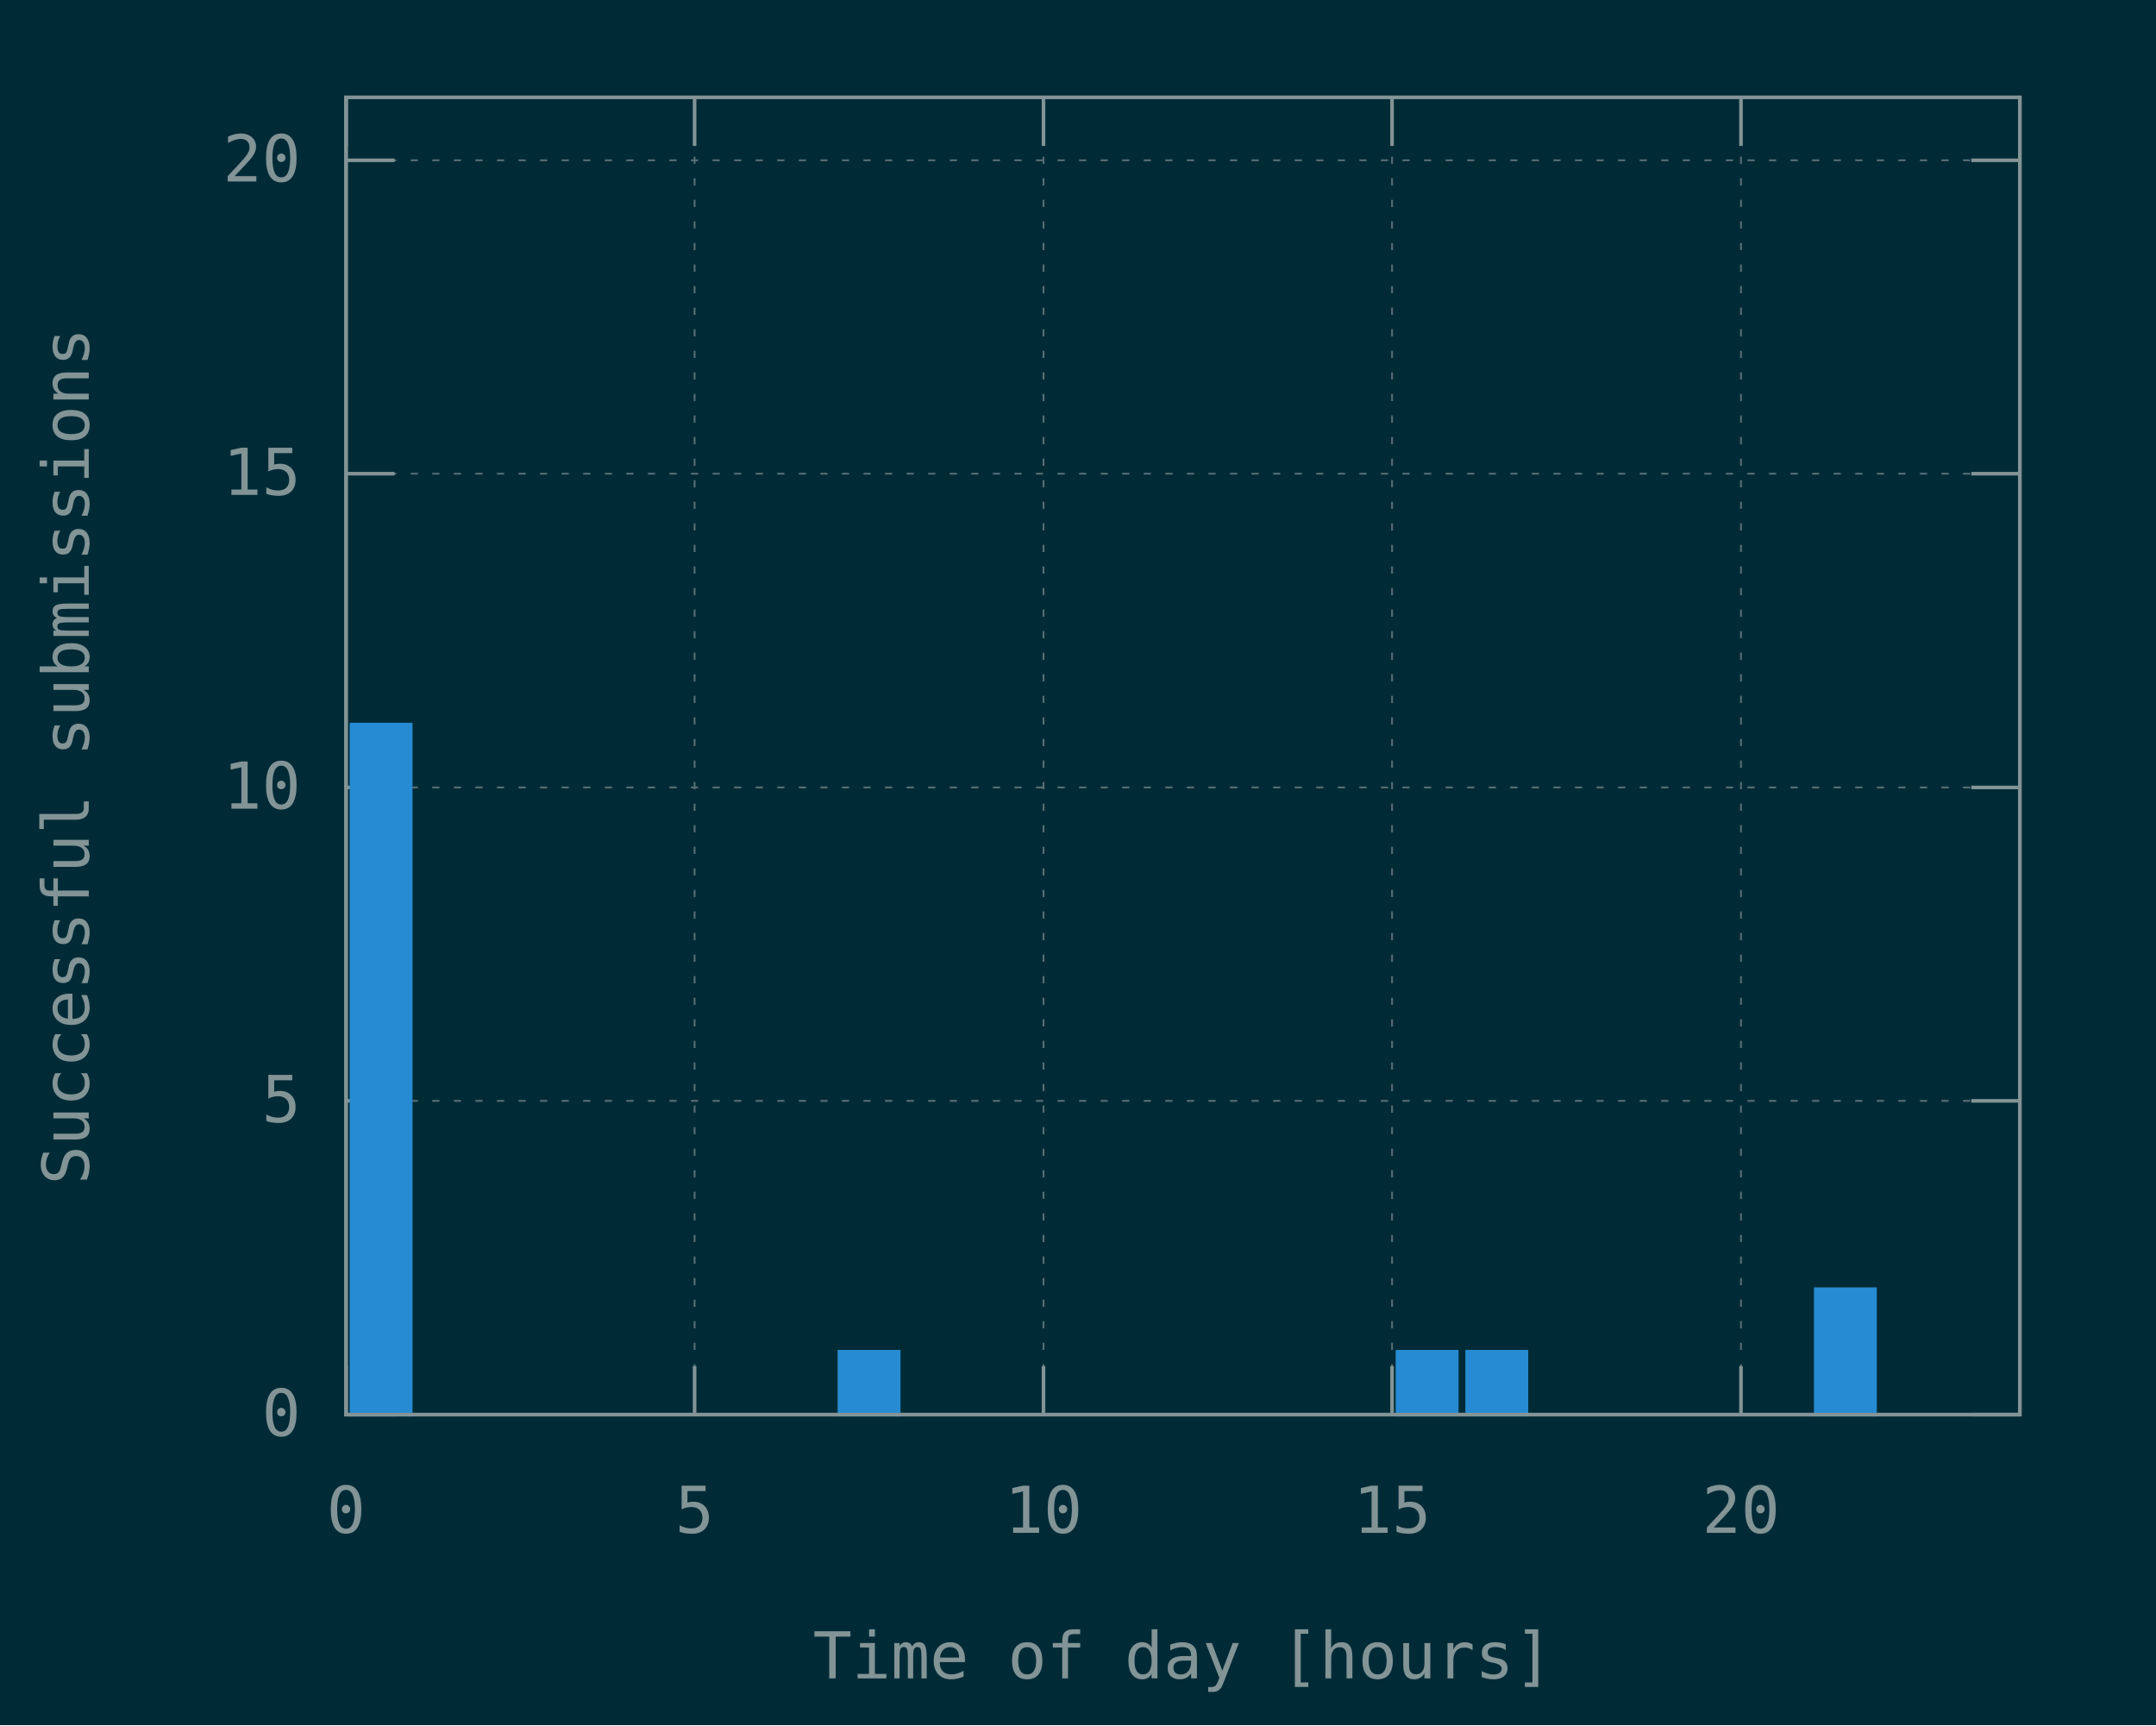
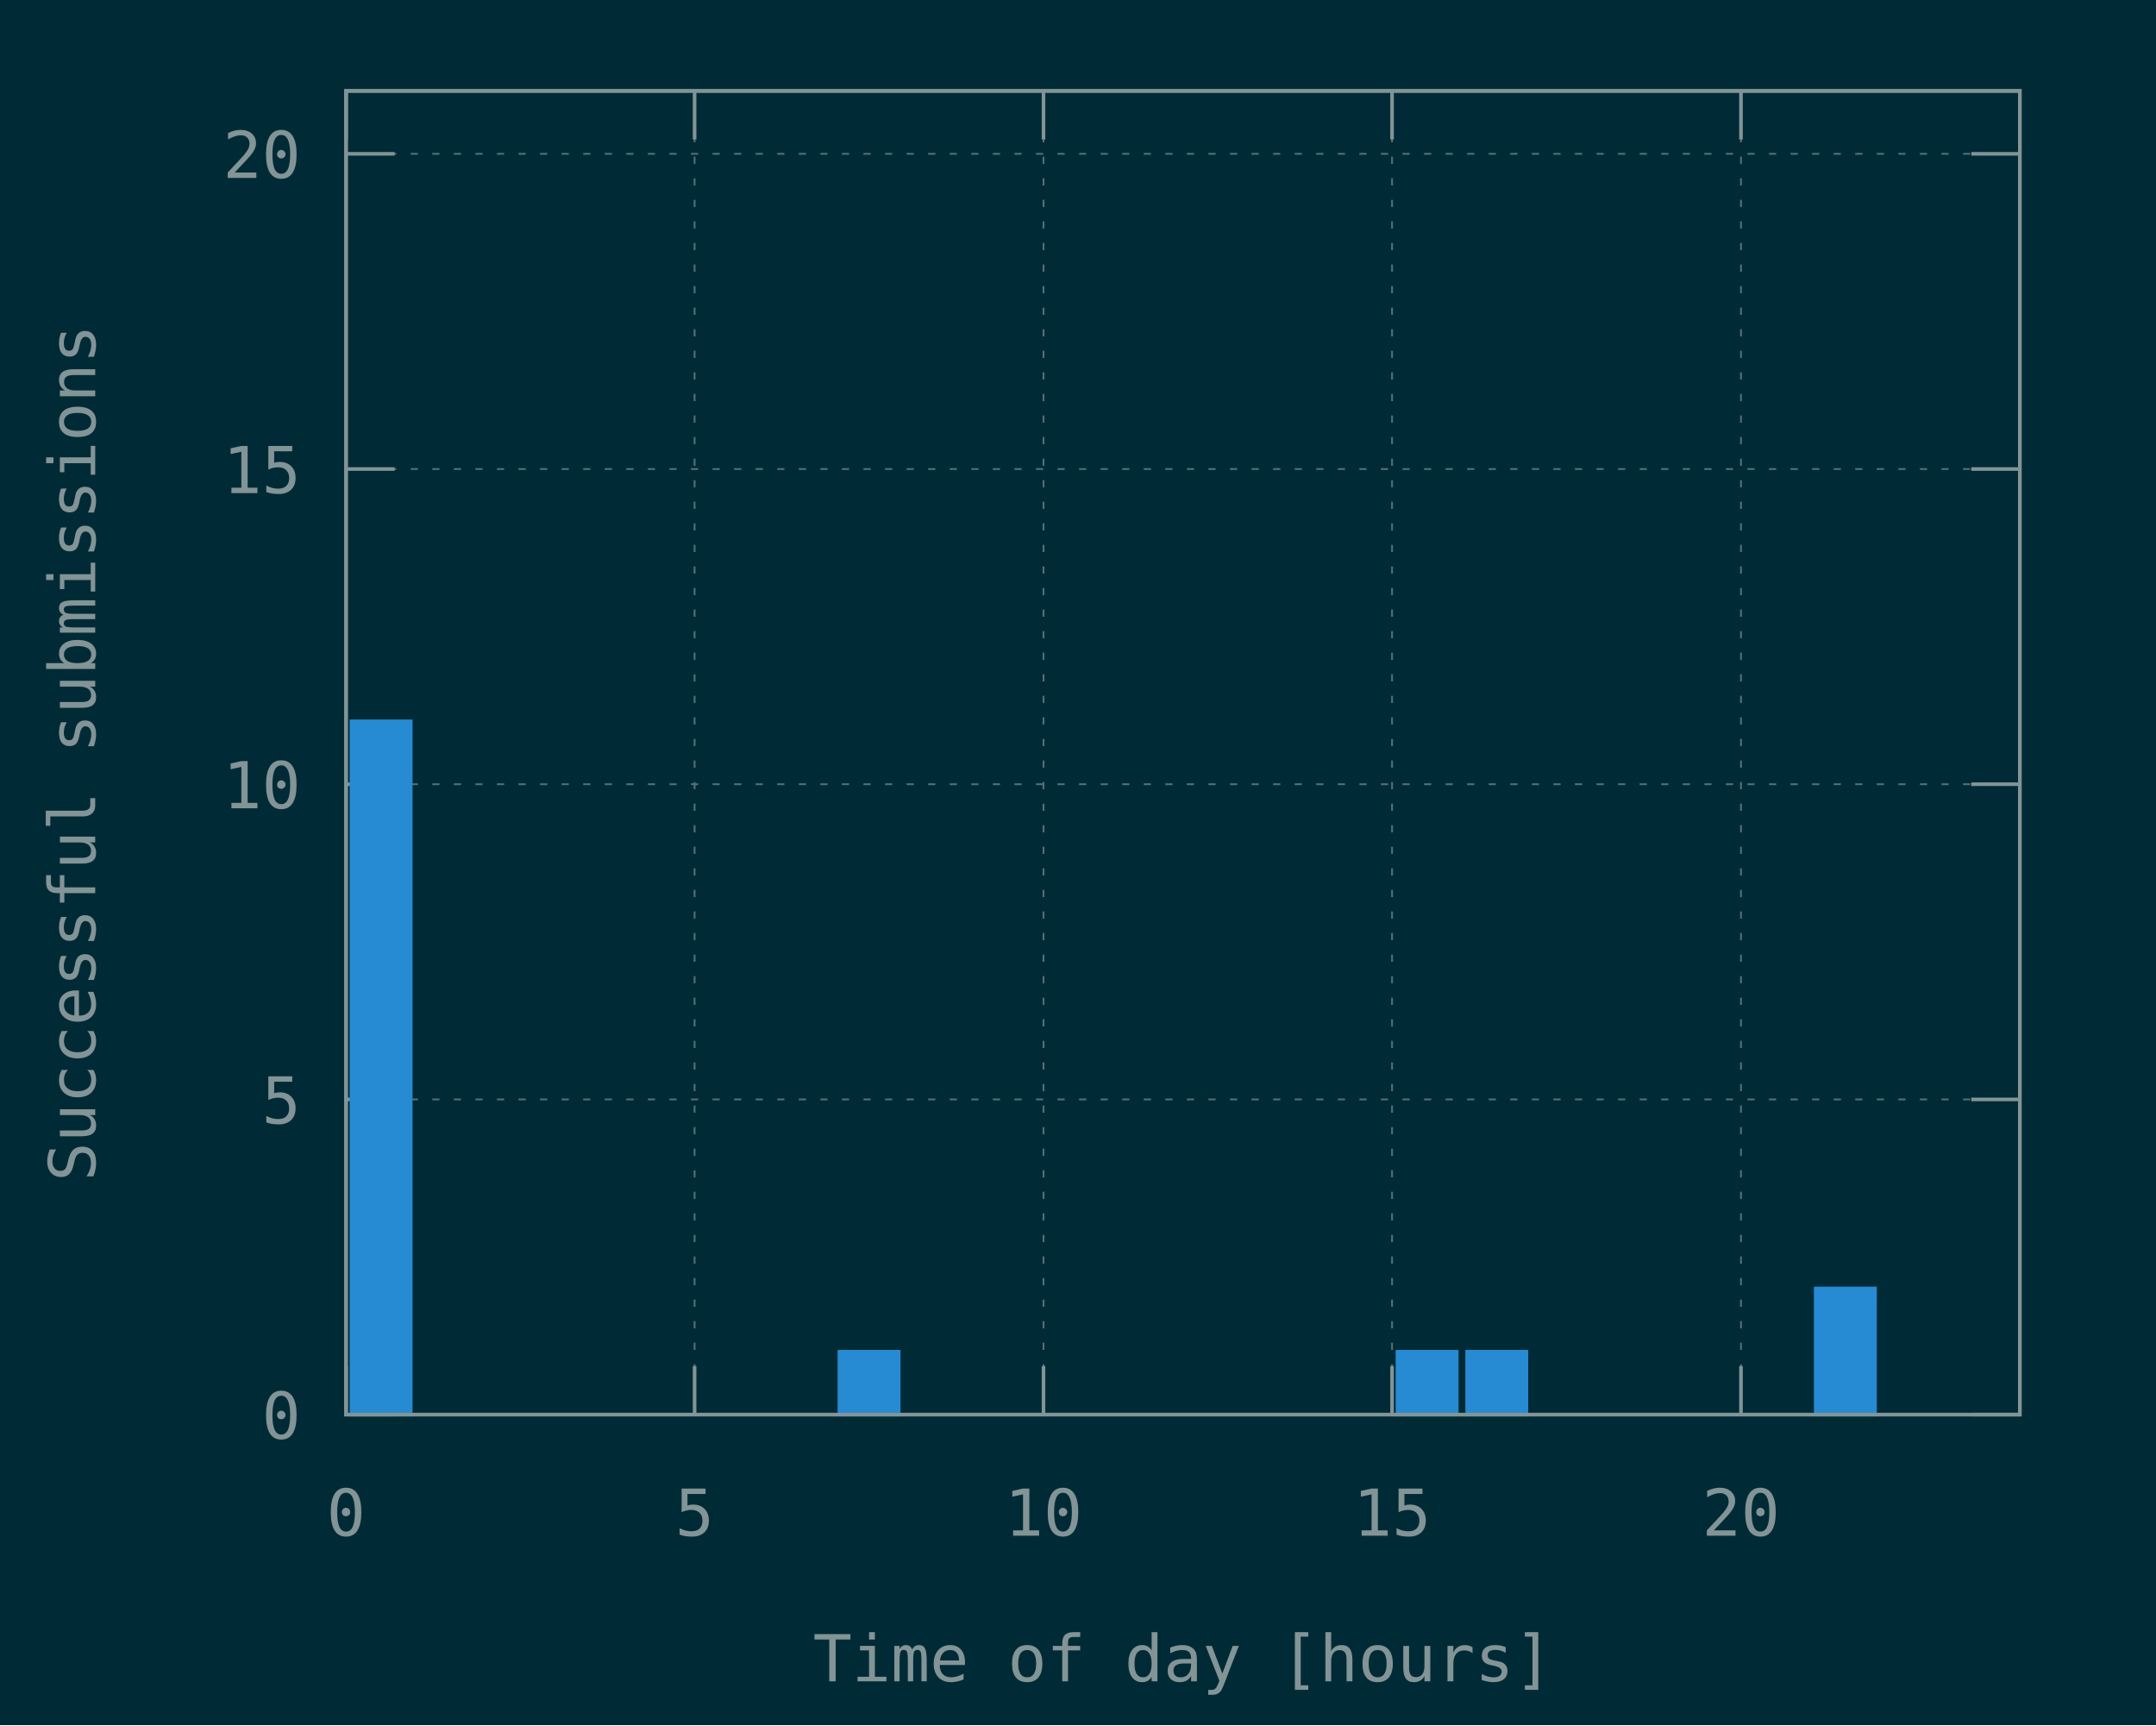
<svg xmlns="http://www.w3.org/2000/svg" xmlns:xlink="http://www.w3.org/1999/xlink" width="600" height="480" viewBox="0 0 600 480">
  <g id="gnuplot_canvas">
    <rect x="0" y="0" width="600" height="480" fill="#002b36" />
    <defs>
      <circle id="gpDot" r="0.5" stroke-width="0.5" />
      <path id="gpPt0" stroke-width="0.148" stroke="currentColor" d="M-1,0 h2 M0,-1 v2" />
      <path id="gpPt1" stroke-width="0.148" stroke="currentColor" d="M-1,-1 L1,1 M1,-1 L-1,1" />
      <path id="gpPt2" stroke-width="0.148" stroke="currentColor" d="M-1,0 L1,0 M0,-1 L0,1 M-1,-1 L1,1 M-1,1 L1,-1" />
      <rect id="gpPt3" stroke-width="0.148" stroke="currentColor" x="-1" y="-1" width="2" height="2" />
      <rect id="gpPt4" stroke-width="0.148" stroke="currentColor" fill="currentColor" x="-1" y="-1" width="2" height="2" />
      <circle id="gpPt5" stroke-width="0.148" stroke="currentColor" cx="0" cy="0" r="1" />
      <use xlink:href="#gpPt5" id="gpPt6" fill="currentColor" stroke="none" />
      <path id="gpPt7" stroke-width="0.148" stroke="currentColor" d="M0,-1.33 L-1.33,0.67 L1.33,0.67 z" />
      <use xlink:href="#gpPt7" id="gpPt8" fill="currentColor" stroke="none" />
      <use xlink:href="#gpPt7" id="gpPt9" stroke="currentColor" transform="rotate(180)" />
      <use xlink:href="#gpPt9" id="gpPt10" fill="currentColor" stroke="none" />
      <use xlink:href="#gpPt3" id="gpPt11" stroke="currentColor" transform="rotate(45)" />
      <use xlink:href="#gpPt11" id="gpPt12" fill="currentColor" stroke="none" />
      <path id="gpPt13" stroke-width="0.148" stroke="currentColor" d="M0,1.330 L1.265,0.411 L0.782,-1.067 L-0.782,-1.076 L-1.265,0.411 z" />
      <use xlink:href="#gpPt13" id="gpPt14" fill="currentColor" stroke="none" />
      <filter id="textbox" filterUnits="objectBoundingBox" x="0" y="0" height="1" width="1">
        <feFlood flood-color="#002B36" flood-opacity="1" result="bgnd" />
        <feComposite in="SourceGraphic" in2="bgnd" operator="atop" />
      </filter>
      <filter id="greybox" filterUnits="objectBoundingBox" x="0" y="0" height="1" width="1">
        <feFlood flood-color="lightgrey" flood-opacity="1" result="grey" />
        <feComposite in="SourceGraphic" in2="grey" operator="atop" />
      </filter>
    </defs>
    <g fill="none" color="#002B36" stroke="currentColor" stroke-width="1.00" stroke-linecap="butt" stroke-linejoin="miter">
</g>
    <g fill="none" color="black" stroke="currentColor" stroke-width="1.00" stroke-linecap="butt" stroke-linejoin="miter">
</g>
    <g fill="none" color="black" stroke="rgb(131, 148, 150)" stroke-width="0.50" stroke-linecap="butt" stroke-linejoin="miter">
</g>
    <g fill="none" color="gray" stroke="currentColor" stroke-width="0.50" stroke-linecap="butt" stroke-linejoin="miter">
      <path stroke="rgb( 88, 110, 117)" stroke-dasharray="2,4" class="gridline" d="M96.3,393.6 L562.1,393.6  " />
    </g>
    <g fill="none" color="gray" stroke="rgb( 88, 110, 117)" stroke-width="1.00" stroke-linecap="butt" stroke-linejoin="miter">
</g>
    <g fill="none" color="black" stroke="currentColor" stroke-width="1.00" stroke-linecap="butt" stroke-linejoin="miter">
      <path stroke="rgb(131, 148, 150)" d="M96.3,393.6 L109.8,393.6 M562.1,393.6 L548.6,393.6  " />
-       <g transform="translate(83.7,399.5)" stroke="none" fill="rgb(131,148,150)" font-family="Inconsolata" font-size="18.00" text-anchor="end">
+       <g transform="translate(83.7,400.3)" stroke="none" fill="rgb(131,148,150)" font-family="Inconsolata" font-size="18.00" text-anchor="end">
        <text>
          <tspan font-family="Inconsolata"> 0</tspan>
        </text>
      </g>
    </g>
    <g fill="none" color="black" stroke="currentColor" stroke-width="1.00" stroke-linecap="butt" stroke-linejoin="miter">
</g>
    <g fill="none" color="black" stroke="rgb(131, 148, 150)" stroke-width="0.50" stroke-linecap="butt" stroke-linejoin="miter">
</g>
    <g fill="none" color="gray" stroke="currentColor" stroke-width="0.50" stroke-linecap="butt" stroke-linejoin="miter">
-       <path stroke="rgb( 88, 110, 117)" stroke-dasharray="2,4" class="gridline" d="M96.3,306.3 L562.1,306.3  " />
-     </g>
-     <g fill="none" color="gray" stroke="rgb( 88, 110, 117)" stroke-width="1.00" stroke-linecap="butt" stroke-linejoin="miter">
- </g>
-     <g fill="none" color="black" stroke="currentColor" stroke-width="1.00" stroke-linecap="butt" stroke-linejoin="miter">
-       <path stroke="rgb(131, 148, 150)" d="M96.3,306.3 L109.8,306.3 M562.1,306.3 L548.6,306.3  " />
-       <g transform="translate(83.7,312.2)" stroke="none" fill="rgb(131,148,150)" font-family="Inconsolata" font-size="18.00" text-anchor="end">
+       <path stroke="rgb( 88, 110, 117)" stroke-dasharray="2,4" class="gridline" d="M96.3,305.9 L562.1,305.9  " />
+     </g>
+     <g fill="none" color="gray" stroke="rgb( 88, 110, 117)" stroke-width="1.00" stroke-linecap="butt" stroke-linejoin="miter">
+ </g>
+     <g fill="none" color="black" stroke="currentColor" stroke-width="1.00" stroke-linecap="butt" stroke-linejoin="miter">
+       <path stroke="rgb(131, 148, 150)" d="M96.3,305.9 L109.8,305.9 M562.1,305.9 L548.6,305.9  " />
+       <g transform="translate(83.7,312.6)" stroke="none" fill="rgb(131,148,150)" font-family="Inconsolata" font-size="18.00" text-anchor="end">
        <text>
          <tspan font-family="Inconsolata"> 5</tspan>
        </text>
      </g>
    </g>
    <g fill="none" color="black" stroke="currentColor" stroke-width="1.00" stroke-linecap="butt" stroke-linejoin="miter">
</g>
    <g fill="none" color="black" stroke="rgb(131, 148, 150)" stroke-width="0.50" stroke-linecap="butt" stroke-linejoin="miter">
</g>
    <g fill="none" color="gray" stroke="currentColor" stroke-width="0.50" stroke-linecap="butt" stroke-linejoin="miter">
-       <path stroke="rgb( 88, 110, 117)" stroke-dasharray="2,4" class="gridline" d="M96.3,219.1 L562.1,219.1  " />
-     </g>
-     <g fill="none" color="gray" stroke="rgb( 88, 110, 117)" stroke-width="1.00" stroke-linecap="butt" stroke-linejoin="miter">
- </g>
-     <g fill="none" color="black" stroke="currentColor" stroke-width="1.00" stroke-linecap="butt" stroke-linejoin="miter">
-       <path stroke="rgb(131, 148, 150)" d="M96.3,219.1 L109.8,219.1 M562.1,219.1 L548.6,219.1  " />
-       <g transform="translate(83.7,225.0)" stroke="none" fill="rgb(131,148,150)" font-family="Inconsolata" font-size="18.00" text-anchor="end">
+       <path stroke="rgb( 88, 110, 117)" stroke-dasharray="2,4" class="gridline" d="M96.3,218.2 L562.1,218.2  " />
+     </g>
+     <g fill="none" color="gray" stroke="rgb( 88, 110, 117)" stroke-width="1.00" stroke-linecap="butt" stroke-linejoin="miter">
+ </g>
+     <g fill="none" color="black" stroke="currentColor" stroke-width="1.00" stroke-linecap="butt" stroke-linejoin="miter">
+       <path stroke="rgb(131, 148, 150)" d="M96.3,218.2 L109.8,218.2 M562.1,218.2 L548.6,218.2  " />
+       <g transform="translate(83.7,224.9)" stroke="none" fill="rgb(131,148,150)" font-family="Inconsolata" font-size="18.00" text-anchor="end">
        <text>
          <tspan font-family="Inconsolata"> 10</tspan>
        </text>
      </g>
    </g>
    <g fill="none" color="black" stroke="currentColor" stroke-width="1.00" stroke-linecap="butt" stroke-linejoin="miter">
</g>
    <g fill="none" color="black" stroke="rgb(131, 148, 150)" stroke-width="0.50" stroke-linecap="butt" stroke-linejoin="miter">
</g>
    <g fill="none" color="gray" stroke="currentColor" stroke-width="0.50" stroke-linecap="butt" stroke-linejoin="miter">
-       <path stroke="rgb( 88, 110, 117)" stroke-dasharray="2,4" class="gridline" d="M96.3,131.8 L562.1,131.8  " />
-     </g>
-     <g fill="none" color="gray" stroke="rgb( 88, 110, 117)" stroke-width="1.00" stroke-linecap="butt" stroke-linejoin="miter">
- </g>
-     <g fill="none" color="black" stroke="currentColor" stroke-width="1.00" stroke-linecap="butt" stroke-linejoin="miter">
-       <path stroke="rgb(131, 148, 150)" d="M96.3,131.8 L109.8,131.8 M562.1,131.8 L548.6,131.8  " />
-       <g transform="translate(83.7,137.7)" stroke="none" fill="rgb(131,148,150)" font-family="Inconsolata" font-size="18.00" text-anchor="end">
+       <path stroke="rgb( 88, 110, 117)" stroke-dasharray="2,4" class="gridline" d="M96.3,130.5 L562.1,130.5  " />
+     </g>
+     <g fill="none" color="gray" stroke="rgb( 88, 110, 117)" stroke-width="1.00" stroke-linecap="butt" stroke-linejoin="miter">
+ </g>
+     <g fill="none" color="black" stroke="currentColor" stroke-width="1.00" stroke-linecap="butt" stroke-linejoin="miter">
+       <path stroke="rgb(131, 148, 150)" d="M96.3,130.5 L109.8,130.5 M562.1,130.5 L548.6,130.5  " />
+       <g transform="translate(83.7,137.2)" stroke="none" fill="rgb(131,148,150)" font-family="Inconsolata" font-size="18.00" text-anchor="end">
        <text>
          <tspan font-family="Inconsolata"> 15</tspan>
        </text>
      </g>
    </g>
    <g fill="none" color="black" stroke="currentColor" stroke-width="1.00" stroke-linecap="butt" stroke-linejoin="miter">
</g>
    <g fill="none" color="black" stroke="rgb(131, 148, 150)" stroke-width="0.50" stroke-linecap="butt" stroke-linejoin="miter">
</g>
    <g fill="none" color="gray" stroke="currentColor" stroke-width="0.50" stroke-linecap="butt" stroke-linejoin="miter">
-       <path stroke="rgb( 88, 110, 117)" stroke-dasharray="2,4" class="gridline" d="M96.3,44.6 L562.1,44.6  " />
-     </g>
-     <g fill="none" color="gray" stroke="rgb( 88, 110, 117)" stroke-width="1.00" stroke-linecap="butt" stroke-linejoin="miter">
- </g>
-     <g fill="none" color="black" stroke="currentColor" stroke-width="1.00" stroke-linecap="butt" stroke-linejoin="miter">
-       <path stroke="rgb(131, 148, 150)" d="M96.3,44.6 L109.8,44.6 M562.1,44.6 L548.6,44.6  " />
-       <g transform="translate(83.7,50.5)" stroke="none" fill="rgb(131,148,150)" font-family="Inconsolata" font-size="18.00" text-anchor="end">
+       <path stroke="rgb( 88, 110, 117)" stroke-dasharray="2,4" class="gridline" d="M96.3,42.8 L562.1,42.8  " />
+     </g>
+     <g fill="none" color="gray" stroke="rgb( 88, 110, 117)" stroke-width="1.00" stroke-linecap="butt" stroke-linejoin="miter">
+ </g>
+     <g fill="none" color="black" stroke="currentColor" stroke-width="1.00" stroke-linecap="butt" stroke-linejoin="miter">
+       <path stroke="rgb(131, 148, 150)" d="M96.3,42.8 L109.8,42.8 M562.1,42.8 L548.6,42.8  " />
+       <g transform="translate(83.7,49.5)" stroke="none" fill="rgb(131,148,150)" font-family="Inconsolata" font-size="18.00" text-anchor="end">
        <text>
          <tspan font-family="Inconsolata"> 20</tspan>
        </text>
      </g>
    </g>
    <g fill="none" color="black" stroke="currentColor" stroke-width="1.00" stroke-linecap="butt" stroke-linejoin="miter">
</g>
    <g fill="none" color="black" stroke="rgb(131, 148, 150)" stroke-width="0.50" stroke-linecap="butt" stroke-linejoin="miter">
</g>
    <g fill="none" color="gray" stroke="currentColor" stroke-width="0.50" stroke-linecap="butt" stroke-linejoin="miter">
-       <path stroke="rgb( 88, 110, 117)" stroke-dasharray="2,4" class="gridline" d="M96.3,393.6 L96.3,27.1  " />
-     </g>
-     <g fill="none" color="gray" stroke="rgb( 88, 110, 117)" stroke-width="1.00" stroke-linecap="butt" stroke-linejoin="miter">
- </g>
-     <g fill="none" color="black" stroke="currentColor" stroke-width="1.00" stroke-linecap="butt" stroke-linejoin="miter">
-       <path stroke="rgb(131, 148, 150)" d="M96.3,393.6 L96.3,380.1 M96.3,27.1 L96.3,40.6  " />
-       <g transform="translate(96.3,426.5)" stroke="none" fill="rgb(131,148,150)" font-family="Inconsolata" font-size="18.00" text-anchor="middle">
+       <path stroke="rgb( 88, 110, 117)" stroke-dasharray="2,4" class="gridline" d="M96.3,393.6 L96.3,25.3  " />
+     </g>
+     <g fill="none" color="gray" stroke="rgb( 88, 110, 117)" stroke-width="1.00" stroke-linecap="butt" stroke-linejoin="miter">
+ </g>
+     <g fill="none" color="black" stroke="currentColor" stroke-width="1.00" stroke-linecap="butt" stroke-linejoin="miter">
+       <path stroke="rgb(131, 148, 150)" d="M96.3,393.6 L96.3,380.1 M96.3,25.3 L96.3,38.8  " />
+       <g transform="translate(96.3,427.3)" stroke="none" fill="rgb(131,148,150)" font-family="Inconsolata" font-size="18.00" text-anchor="middle">
        <text>
          <tspan font-family="Inconsolata"> 0</tspan>
        </text>
      </g>
    </g>
    <g fill="none" color="black" stroke="currentColor" stroke-width="1.00" stroke-linecap="butt" stroke-linejoin="miter">
</g>
    <g fill="none" color="black" stroke="rgb(131, 148, 150)" stroke-width="0.50" stroke-linecap="butt" stroke-linejoin="miter">
</g>
    <g fill="none" color="gray" stroke="currentColor" stroke-width="0.50" stroke-linecap="butt" stroke-linejoin="miter">
-       <path stroke="rgb( 88, 110, 117)" stroke-dasharray="2,4" class="gridline" d="M193.3,393.6 L193.3,27.1  " />
-     </g>
-     <g fill="none" color="gray" stroke="rgb( 88, 110, 117)" stroke-width="1.00" stroke-linecap="butt" stroke-linejoin="miter">
- </g>
-     <g fill="none" color="black" stroke="currentColor" stroke-width="1.00" stroke-linecap="butt" stroke-linejoin="miter">
-       <path stroke="rgb(131, 148, 150)" d="M193.3,393.6 L193.3,380.1 M193.3,27.1 L193.3,40.6  " />
-       <g transform="translate(193.3,426.5)" stroke="none" fill="rgb(131,148,150)" font-family="Inconsolata" font-size="18.00" text-anchor="middle">
+       <path stroke="rgb( 88, 110, 117)" stroke-dasharray="2,4" class="gridline" d="M193.3,393.6 L193.3,25.3  " />
+     </g>
+     <g fill="none" color="gray" stroke="rgb( 88, 110, 117)" stroke-width="1.00" stroke-linecap="butt" stroke-linejoin="miter">
+ </g>
+     <g fill="none" color="black" stroke="currentColor" stroke-width="1.00" stroke-linecap="butt" stroke-linejoin="miter">
+       <path stroke="rgb(131, 148, 150)" d="M193.3,393.6 L193.3,380.1 M193.3,25.3 L193.3,38.8  " />
+       <g transform="translate(193.3,427.3)" stroke="none" fill="rgb(131,148,150)" font-family="Inconsolata" font-size="18.00" text-anchor="middle">
        <text>
          <tspan font-family="Inconsolata"> 5</tspan>
        </text>
      </g>
    </g>
    <g fill="none" color="black" stroke="currentColor" stroke-width="1.00" stroke-linecap="butt" stroke-linejoin="miter">
</g>
    <g fill="none" color="black" stroke="rgb(131, 148, 150)" stroke-width="0.50" stroke-linecap="butt" stroke-linejoin="miter">
</g>
    <g fill="none" color="gray" stroke="currentColor" stroke-width="0.50" stroke-linecap="butt" stroke-linejoin="miter">
-       <path stroke="rgb( 88, 110, 117)" stroke-dasharray="2,4" class="gridline" d="M290.4,393.6 L290.4,27.1  " />
-     </g>
-     <g fill="none" color="gray" stroke="rgb( 88, 110, 117)" stroke-width="1.00" stroke-linecap="butt" stroke-linejoin="miter">
- </g>
-     <g fill="none" color="black" stroke="currentColor" stroke-width="1.00" stroke-linecap="butt" stroke-linejoin="miter">
-       <path stroke="rgb(131, 148, 150)" d="M290.4,393.6 L290.4,380.1 M290.4,27.1 L290.4,40.6  " />
-       <g transform="translate(290.4,426.5)" stroke="none" fill="rgb(131,148,150)" font-family="Inconsolata" font-size="18.00" text-anchor="middle">
+       <path stroke="rgb( 88, 110, 117)" stroke-dasharray="2,4" class="gridline" d="M290.4,393.6 L290.4,25.3  " />
+     </g>
+     <g fill="none" color="gray" stroke="rgb( 88, 110, 117)" stroke-width="1.00" stroke-linecap="butt" stroke-linejoin="miter">
+ </g>
+     <g fill="none" color="black" stroke="currentColor" stroke-width="1.00" stroke-linecap="butt" stroke-linejoin="miter">
+       <path stroke="rgb(131, 148, 150)" d="M290.4,393.6 L290.4,380.1 M290.4,25.3 L290.4,38.8  " />
+       <g transform="translate(290.4,427.3)" stroke="none" fill="rgb(131,148,150)" font-family="Inconsolata" font-size="18.00" text-anchor="middle">
        <text>
          <tspan font-family="Inconsolata"> 10</tspan>
        </text>
      </g>
    </g>
    <g fill="none" color="black" stroke="currentColor" stroke-width="1.00" stroke-linecap="butt" stroke-linejoin="miter">
</g>
    <g fill="none" color="black" stroke="rgb(131, 148, 150)" stroke-width="0.50" stroke-linecap="butt" stroke-linejoin="miter">
</g>
    <g fill="none" color="gray" stroke="currentColor" stroke-width="0.50" stroke-linecap="butt" stroke-linejoin="miter">
-       <path stroke="rgb( 88, 110, 117)" stroke-dasharray="2,4" class="gridline" d="M387.4,393.6 L387.4,27.1  " />
-     </g>
-     <g fill="none" color="gray" stroke="rgb( 88, 110, 117)" stroke-width="1.00" stroke-linecap="butt" stroke-linejoin="miter">
- </g>
-     <g fill="none" color="black" stroke="currentColor" stroke-width="1.00" stroke-linecap="butt" stroke-linejoin="miter">
-       <path stroke="rgb(131, 148, 150)" d="M387.4,393.6 L387.4,380.1 M387.4,27.1 L387.4,40.6  " />
-       <g transform="translate(387.4,426.5)" stroke="none" fill="rgb(131,148,150)" font-family="Inconsolata" font-size="18.00" text-anchor="middle">
+       <path stroke="rgb( 88, 110, 117)" stroke-dasharray="2,4" class="gridline" d="M387.4,393.6 L387.4,25.3  " />
+     </g>
+     <g fill="none" color="gray" stroke="rgb( 88, 110, 117)" stroke-width="1.00" stroke-linecap="butt" stroke-linejoin="miter">
+ </g>
+     <g fill="none" color="black" stroke="currentColor" stroke-width="1.00" stroke-linecap="butt" stroke-linejoin="miter">
+       <path stroke="rgb(131, 148, 150)" d="M387.4,393.6 L387.4,380.1 M387.4,25.3 L387.4,38.8  " />
+       <g transform="translate(387.4,427.3)" stroke="none" fill="rgb(131,148,150)" font-family="Inconsolata" font-size="18.00" text-anchor="middle">
        <text>
          <tspan font-family="Inconsolata"> 15</tspan>
        </text>
      </g>
    </g>
    <g fill="none" color="black" stroke="currentColor" stroke-width="1.00" stroke-linecap="butt" stroke-linejoin="miter">
</g>
    <g fill="none" color="black" stroke="rgb(131, 148, 150)" stroke-width="0.50" stroke-linecap="butt" stroke-linejoin="miter">
</g>
    <g fill="none" color="gray" stroke="currentColor" stroke-width="0.50" stroke-linecap="butt" stroke-linejoin="miter">
-       <path stroke="rgb( 88, 110, 117)" stroke-dasharray="2,4" class="gridline" d="M484.5,393.6 L484.5,40.6 L484.5,27.1  " />
-     </g>
-     <g fill="none" color="gray" stroke="rgb( 88, 110, 117)" stroke-width="1.00" stroke-linecap="butt" stroke-linejoin="miter">
- </g>
-     <g fill="none" color="black" stroke="currentColor" stroke-width="1.00" stroke-linecap="butt" stroke-linejoin="miter">
-       <path stroke="rgb(131, 148, 150)" d="M484.5,393.6 L484.5,380.1 M484.5,27.1 L484.5,40.6  " />
-       <g transform="translate(484.5,426.5)" stroke="none" fill="rgb(131,148,150)" font-family="Inconsolata" font-size="18.00" text-anchor="middle">
+       <path stroke="rgb( 88, 110, 117)" stroke-dasharray="2,4" class="gridline" d="M484.5,393.6 L484.5,38.8 L484.5,25.3  " />
+     </g>
+     <g fill="none" color="gray" stroke="rgb( 88, 110, 117)" stroke-width="1.00" stroke-linecap="butt" stroke-linejoin="miter">
+ </g>
+     <g fill="none" color="black" stroke="currentColor" stroke-width="1.00" stroke-linecap="butt" stroke-linejoin="miter">
+       <path stroke="rgb(131, 148, 150)" d="M484.5,393.6 L484.5,380.1 M484.5,25.3 L484.5,38.8  " />
+       <g transform="translate(484.5,427.3)" stroke="none" fill="rgb(131,148,150)" font-family="Inconsolata" font-size="18.00" text-anchor="middle">
        <text>
          <tspan font-family="Inconsolata"> 20</tspan>
        </text>
      </g>
    </g>
    <g fill="none" color="black" stroke="currentColor" stroke-width="1.00" stroke-linecap="butt" stroke-linejoin="miter">
</g>
    <g fill="none" color="black" stroke="currentColor" stroke-width="1.00" stroke-linecap="butt" stroke-linejoin="miter">
-       <path stroke="rgb(131, 148, 150)" d="M96.3,27.1 L96.3,393.6 L562.1,393.6 L562.1,27.1 L96.3,27.1 Z  " />
-     </g>
-     <g fill="none" color="black" stroke="currentColor" stroke-width="1.00" stroke-linecap="butt" stroke-linejoin="miter">
-       <g transform="translate(24.7,210.4) rotate(270)" stroke="none" fill="rgb(131,148,150)" font-family="Inconsolata" font-size="18.00" text-anchor="middle">
+       <path stroke="rgb(131, 148, 150)" d="M96.3,25.3 L96.3,393.6 L562.1,393.6 L562.1,25.3 L96.3,25.3 Z  " />
+     </g>
+     <g fill="none" color="black" stroke="currentColor" stroke-width="1.00" stroke-linecap="butt" stroke-linejoin="miter">
+       <g transform="translate(26.5,209.5) rotate(270)" stroke="none" fill="rgb(131,148,150)" font-family="Inconsolata" font-size="18.00" text-anchor="middle">
        <text>
          <tspan font-family="Inconsolata">Successful submissions</tspan>
        </text>
      </g>
    </g>
    <g fill="none" color="black" stroke="currentColor" stroke-width="1.00" stroke-linecap="butt" stroke-linejoin="miter">
-       <g transform="translate(329.2,467.0)" stroke="none" fill="rgb(131,148,150)" font-family="Inconsolata" font-size="18.00" text-anchor="middle">
+       <g transform="translate(329.2,467.8)" stroke="none" fill="rgb(131,148,150)" font-family="Inconsolata" font-size="18.00" text-anchor="middle">
        <text>
          <tspan font-family="Inconsolata">Time of day [hours]</tspan>
        </text>
      </g>
    </g>
    <g fill="none" color="black" stroke="currentColor" stroke-width="1.00" stroke-linecap="butt" stroke-linejoin="miter">
</g>
    <g id="gnuplot_plot_1">
      <g fill="none" color="black" stroke="currentColor" stroke-width="1.00" stroke-linecap="butt" stroke-linejoin="miter">
        <g stroke="none" shape-rendering="crispEdges">
-           <polygon fill="rgb( 38, 139, 210)" points="97.8,393.6 114.4,393.6 114.4,201.5 97.8,201.5 " />
-         </g>
-         <path stroke="rgb( 38, 139, 210)" d="M97.8,393.6 L97.8,201.6 L114.3,201.6 L114.3,393.6 L97.8,393.6 Z  " />
+           <polygon fill="rgb( 38, 139, 210)" points="97.8,393.6 114.4,393.6 114.4,200.6 97.8,200.6 " />
+         </g>
+         <path stroke="rgb( 38, 139, 210)" d="M97.8,393.6 L97.8,200.7 L114.3,200.7 L114.3,393.6 L97.8,393.6 Z  " />
        <g stroke="none" shape-rendering="crispEdges">
          <polygon fill="rgb( 38, 139, 210)" points="233.6,393.6 250.2,393.6 250.2,376.0 233.6,376.0 " />
        </g>
        <path stroke="rgb( 38, 139, 210)" d="M233.6,393.6 L233.6,376.1 L250.1,376.1 L250.1,393.6 L233.6,393.6 Z  " />
        <g stroke="none" shape-rendering="crispEdges">
          <polygon fill="rgb( 38, 139, 210)" points="388.9,393.6 405.5,393.6 405.5,376.0 388.9,376.0 " />
        </g>
        <path stroke="rgb( 38, 139, 210)" d="M388.9,393.6 L388.9,376.1 L405.4,376.1 L405.4,393.6 L388.9,393.6 Z  " />
        <g stroke="none" shape-rendering="crispEdges">
          <polygon fill="rgb( 38, 139, 210)" points="408.3,393.6 424.9,393.6 424.9,376.0 408.3,376.0 " />
        </g>
        <path stroke="rgb( 38, 139, 210)" d="M408.3,393.6 L408.3,376.1 L424.8,376.1 L424.8,393.6 L408.3,393.6 Z  " />
        <g stroke="none" shape-rendering="crispEdges">
-           <polygon fill="rgb( 38, 139, 210)" points="505.3,393.6 521.9,393.6 521.9,358.6 505.3,358.6 " />
-         </g>
-         <path stroke="rgb( 38, 139, 210)" d="M505.3,393.6 L505.3,358.7 L521.8,358.7 L521.8,393.6 L505.3,393.6 Z  " />
+           <polygon fill="rgb( 38, 139, 210)" points="505.3,393.6 521.9,393.6 521.9,358.4 505.3,358.4 " />
+         </g>
+         <path stroke="rgb( 38, 139, 210)" d="M505.3,393.6 L505.3,358.5 L521.8,358.5 L521.8,393.6 L505.3,393.6 Z  " />
      </g>
    </g>
    <g fill="none" color="#002B36" stroke="rgb( 38, 139, 210)" stroke-width="2.00" stroke-linecap="butt" stroke-linejoin="miter">
</g>
    <g fill="none" color="black" stroke="currentColor" stroke-width="2.00" stroke-linecap="butt" stroke-linejoin="miter">
</g>
    <g fill="none" color="black" stroke="black" stroke-width="1.00" stroke-linecap="butt" stroke-linejoin="miter">
</g>
    <g fill="none" color="black" stroke="currentColor" stroke-width="1.00" stroke-linecap="butt" stroke-linejoin="miter">
-       <path stroke="rgb(131, 148, 150)" d="M96.3,27.1 L96.3,393.6 L562.1,393.6 L562.1,27.1 L96.3,27.1 Z  " />
+       <path stroke="rgb(131, 148, 150)" d="M96.3,25.3 L96.3,393.6 L562.1,393.6 L562.1,25.3 L96.3,25.3 Z  " />
    </g>
    <g fill="none" color="black" stroke="currentColor" stroke-width="1.00" stroke-linecap="butt" stroke-linejoin="miter">
</g>
  </g>
</svg>
